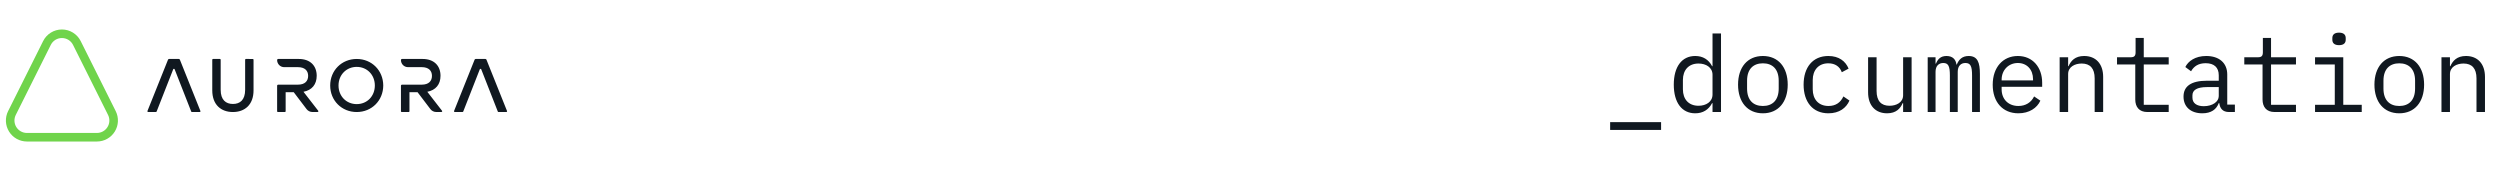
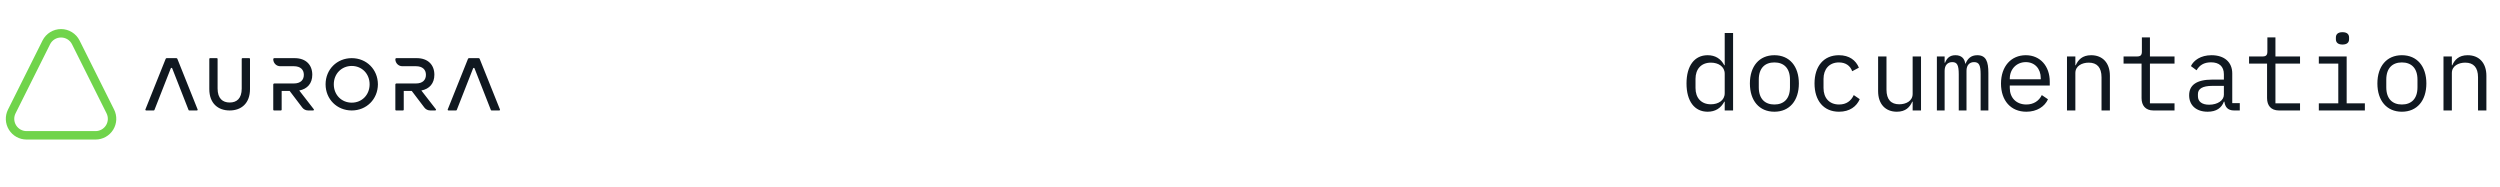
- <svg xmlns="http://www.w3.org/2000/svg" width="424" height="32" fill="none">
-   <path d="M281.72 22.042V20.71h-8.64v1.332h8.64ZM290.443 19h1.44V5.68h-1.44v5.544h-.072c-.594-1.134-1.566-1.728-2.862-1.728-2.268 0-3.636 1.818-3.636 4.86 0 3.042 1.368 4.86 3.636 4.86 1.296 0 2.268-.594 2.862-1.728h.072V19Zm-2.376-1.062c-1.674 0-2.646-1.116-2.646-2.79v-1.584c0-1.674.972-2.79 2.646-2.79 1.278 0 2.376.666 2.376 1.908v3.348c0 1.242-1.098 1.908-2.376 1.908Zm10.919 1.278c2.61 0 4.212-1.908 4.212-4.86 0-2.952-1.602-4.86-4.212-4.86-2.61 0-4.212 1.908-4.212 4.86 0 2.952 1.602 4.86 4.212 4.86Zm0-1.242c-1.602 0-2.682-.954-2.682-2.952V13.69c0-1.998 1.08-2.952 2.682-2.952 1.602 0 2.682.954 2.682 2.952v1.332c0 1.998-1.08 2.952-2.682 2.952Zm11.117 1.242c1.854 0 3.024-.918 3.564-2.16l-1.026-.702c-.468 1.008-1.278 1.62-2.52 1.62-1.746 0-2.682-1.188-2.682-2.826v-1.584c0-1.638.954-2.826 2.646-2.826 1.152 0 1.944.558 2.286 1.512l1.152-.612c-.522-1.26-1.638-2.142-3.438-2.142-2.628 0-4.194 1.908-4.194 4.86 0 2.934 1.548 4.86 4.212 4.86ZM322.768 19h1.44V9.712h-1.44v6.444c0 1.224-1.152 1.782-2.304 1.782-1.422 0-2.196-.828-2.196-2.52V9.712h-1.44v5.958c0 2.25 1.278 3.546 3.222 3.546 1.53 0 2.25-.81 2.646-1.728h.072V19Zm5.501 0v-6.822c0-.99.54-1.494 1.314-1.494.846 0 1.116.522 1.116 2.106V19h1.332v-6.822c0-.99.54-1.494 1.296-1.494.864 0 1.134.522 1.134 2.106V19h1.332v-6.444c0-1.962-.396-3.06-1.908-3.06-1.098 0-1.674.612-2.016 1.458h-.054c-.108-.864-.63-1.458-1.692-1.458-1.026 0-1.494.576-1.782 1.296h-.072v-1.08h-1.332V19h1.332Zm14.051.216c1.836 0 3.168-.9 3.726-2.142l-1.062-.72c-.486 1.008-1.422 1.62-2.664 1.62-1.746 0-2.844-1.188-2.844-2.826v-.432h6.876v-.684c0-2.628-1.62-4.536-4.122-4.536-2.52 0-4.266 1.908-4.266 4.878 0 2.934 1.692 4.842 4.356 4.842Zm-.09-8.532c1.53 0 2.574 1.116 2.574 2.754v.198h-5.328v-.126c0-1.62 1.17-2.826 2.754-2.826ZM350.755 19v-6.444c0-1.224 1.152-1.782 2.304-1.782 1.422 0 2.196.828 2.196 2.52V19h1.44v-5.958c0-2.25-1.278-3.546-3.222-3.546-1.53 0-2.25.81-2.646 1.728h-.072V9.712h-1.44V19h1.44Zm17.057 0v-1.224h-4.23v-6.84h4.23V9.712h-4.23V6.436h-1.386v2.43c0 .63-.234.846-.846.846h-2.304v1.224h3.096v5.94c0 1.242.648 2.124 2.052 2.124h3.618Zm11.225 0v-1.26h-1.296v-5.112c0-1.962-1.386-3.132-3.564-3.132-1.89 0-3.078.9-3.546 1.872l.972.72c.486-.846 1.242-1.368 2.484-1.368 1.404 0 2.214.702 2.214 2.052v.918h-1.98c-2.79 0-3.996.99-3.996 2.7 0 1.746 1.242 2.826 3.186 2.826 1.512 0 2.394-.666 2.79-1.728h.09c.108.864.54 1.512 1.656 1.512h.99Zm-5.274-.99c-1.188 0-1.926-.504-1.926-1.458v-.378c0-.9.774-1.404 2.484-1.404h1.98v1.53c0 .954-1.062 1.71-2.538 1.71Zm15.635.99v-1.224h-4.23v-6.84h4.23V9.712h-4.23V6.436h-1.386v2.43c0 .63-.234.846-.846.846h-2.304v1.224h3.096v5.94c0 1.242.648 2.124 2.052 2.124h3.618Zm7.301-11.34c.828 0 1.134-.396 1.134-.918v-.288c0-.522-.306-.918-1.134-.918-.828 0-1.134.396-1.134.918v.288c0 .522.306.918 1.134.918ZM392.631 19h7.92v-1.224h-3.132V9.712h-4.788v1.224h3.348v6.84h-3.348V19Zm14.285.216c2.61 0 4.212-1.908 4.212-4.86 0-2.952-1.602-4.86-4.212-4.86-2.61 0-4.212 1.908-4.212 4.86 0 2.952 1.602 4.86 4.212 4.86Zm0-1.242c-1.602 0-2.682-.954-2.682-2.952V13.69c0-1.998 1.08-2.952 2.682-2.952 1.602 0 2.682.954 2.682 2.952v1.332c0 1.998-1.08 2.952-2.682 2.952ZM415.513 19v-6.444c0-1.224 1.152-1.782 2.304-1.782 1.422 0 2.196.828 2.196 2.52V19h1.44v-5.958c0-2.25-1.278-3.546-3.222-3.546-1.53 0-2.25.81-2.646 1.728h-.072V9.712h-1.44V19h1.44ZM42.877 10.002c.033 0 .064.014.087.037a.127.127 0 0 1 .036.089v5.196C43 17.786 41.49 19 39.5 19S36 17.786 36 15.324v-5.199c0-.033.013-.065.036-.088a.121.121 0 0 1 .087-.037h1.182c.032 0 .064.013.087.037a.127.127 0 0 1 .035.088v5.107c0 1.719.879 2.4 2.08 2.4 1.2 0 2.068-.681 2.068-2.4v-5.107c0-.033.013-.065.036-.088a.121.121 0 0 1 .087-.037l1.18.002ZM65 14.5c-.012 2.56-1.96 4.5-4.5 4.5S56 17.06 56 14.5s1.96-4.5 4.5-4.5 4.488 1.94 4.5 4.5Zm-7.587 0c0 1.814 1.327 3.157 3.087 3.157 1.76 0 3.073-1.343 3.073-3.157s-1.326-3.156-3.073-3.156c-1.747 0-3.087 1.342-3.087 3.156ZM78.448 18.995h-1.32a.136.136 0 0 1-.105-.056.125.125 0 0 1-.015-.115l3.486-8.704a.188.188 0 0 1 .07-.087.199.199 0 0 1 .11-.033h1.649c.04 0 .077.011.11.033a.187.187 0 0 1 .07.087l3.49 8.709a.124.124 0 0 1-.016.115.132.132 0 0 1-.105.056h-1.323a.135.135 0 0 1-.073-.023.128.128 0 0 1-.048-.059l-2.811-7.166a.128.128 0 0 0-.049-.056.135.135 0 0 0-.144 0 .128.128 0 0 0-.049.056l-2.811 7.166a.134.134 0 0 1-.116.077ZM26.449 18.995h-1.32a.136.136 0 0 1-.106-.056.125.125 0 0 1-.015-.115l3.488-8.704a.187.187 0 0 1 .07-.087.198.198 0 0 1 .11-.033h1.65c.04 0 .077.011.11.033a.189.189 0 0 1 .071.087l3.485 8.709a.124.124 0 0 1-.015.115.131.131 0 0 1-.105.056h-1.32a.135.135 0 0 1-.074-.023.13.13 0 0 1-.048-.059l-2.812-7.171a.129.129 0 0 0-.048-.056.136.136 0 0 0-.145 0 .13.13 0 0 0-.049.056l-2.812 7.166a.127.127 0 0 1-.046.057.135.135 0 0 1-.07.025ZM74.976 18.794l-2.505-3.228c1.414-.27 2.24-1.235 2.24-2.712 0-1.698-1.094-2.854-3.034-2.854h-3.491a.188.188 0 0 0-.186.188c0 .318.125.624.349.849.223.225.525.351.841.351h2.339c1.17 0 1.731.604 1.731 1.478 0 .875-.548 1.491-1.731 1.491h-3.343a.188.188 0 0 0-.186.188v4.327c0 .034.013.067.037.09a.126.126 0 0 0 .09.038h1.19a.126.126 0 0 0 .09-.037.128.128 0 0 0 .037-.09V15.64h1.376l2.176 2.865a1.24 1.24 0 0 0 .982.49h.906a.127.127 0 0 0 .115-.14.128.128 0 0 0-.023-.062ZM53.976 18.794l-2.505-3.228c1.414-.27 2.242-1.235 2.242-2.712 0-1.698-1.095-2.854-3.035-2.854h-3.492a.188.188 0 0 0-.186.188c0 .318.126.623.349.848.223.226.526.352.841.353h2.339c1.172 0 1.732.603 1.732 1.477 0 .875-.547 1.491-1.732 1.491h-3.343a.188.188 0 0 0-.186.188v4.327c0 .034.013.067.037.09a.126.126 0 0 0 .09.038h1.192a.128.128 0 0 0 .127-.128v-3.231h1.374l2.176 2.865a1.243 1.243 0 0 0 .982.49h.906a.127.127 0 0 0 .115-.14.128.128 0 0 0-.023-.062Z" fill="#101820" />
+ <svg xmlns="http://www.w3.org/2000/svg" width="430" height="32" fill="none">
+   <path d="M296.65 19h1.44V5.68h-1.44v5.544h-.072c-.594-1.134-1.566-1.728-2.862-1.728-2.268 0-3.636 1.818-3.636 4.86 0 3.042 1.368 4.86 3.636 4.86 1.296 0 2.268-.594 2.862-1.728h.072V19Zm-2.376-1.062c-1.674 0-2.646-1.116-2.646-2.79v-1.584c0-1.674.972-2.79 2.646-2.79 1.278 0 2.376.666 2.376 1.908v3.348c0 1.242-1.098 1.908-2.376 1.908Zm10.919 1.278c2.61 0 4.212-1.908 4.212-4.86 0-2.952-1.602-4.86-4.212-4.86-2.61 0-4.212 1.908-4.212 4.86 0 2.952 1.602 4.86 4.212 4.86Zm0-1.242c-1.602 0-2.682-.954-2.682-2.952V13.69c0-1.998 1.08-2.952 2.682-2.952 1.602 0 2.682.954 2.682 2.952v1.332c0 1.998-1.08 2.952-2.682 2.952Zm11.117 1.242c1.854 0 3.024-.918 3.564-2.16l-1.026-.702c-.468 1.008-1.278 1.62-2.52 1.62-1.746 0-2.682-1.188-2.682-2.826v-1.584c0-1.638.954-2.826 2.646-2.826 1.152 0 1.944.558 2.286 1.512l1.152-.612c-.522-1.26-1.638-2.142-3.438-2.142-2.628 0-4.194 1.908-4.194 4.86 0 2.934 1.548 4.86 4.212 4.86ZM328.975 19h1.44V9.712h-1.44v6.444c0 1.224-1.152 1.782-2.304 1.782-1.422 0-2.196-.828-2.196-2.52V9.712h-1.44v5.958c0 2.25 1.278 3.546 3.222 3.546 1.53 0 2.25-.81 2.646-1.728h.072V19Zm5.501 0v-6.822c0-.99.54-1.494 1.314-1.494.846 0 1.116.522 1.116 2.106V19h1.332v-6.822c0-.99.54-1.494 1.296-1.494.864 0 1.134.522 1.134 2.106V19H342v-6.444c0-1.962-.396-3.06-1.908-3.06-1.098 0-1.674.612-2.016 1.458h-.054c-.108-.864-.63-1.458-1.692-1.458-1.026 0-1.494.576-1.782 1.296h-.072v-1.08h-1.332V19h1.332Zm14.051.216c1.836 0 3.168-.9 3.726-2.142l-1.062-.72c-.486 1.008-1.422 1.62-2.664 1.62-1.746 0-2.844-1.188-2.844-2.826v-.432h6.876v-.684c0-2.628-1.62-4.536-4.122-4.536-2.52 0-4.266 1.908-4.266 4.878 0 2.934 1.692 4.842 4.356 4.842Zm-.09-8.532c1.53 0 2.574 1.116 2.574 2.754v.198h-5.328v-.126c0-1.62 1.17-2.826 2.754-2.826ZM356.962 19v-6.444c0-1.224 1.152-1.782 2.304-1.782 1.422 0 2.196.828 2.196 2.52V19h1.44v-5.958c0-2.25-1.278-3.546-3.222-3.546-1.53 0-2.25.81-2.646 1.728h-.072V9.712h-1.44V19h1.44Zm17.057 0v-1.224h-4.23v-6.84h4.23V9.712h-4.23V6.436h-1.386v2.43c0 .63-.234.846-.846.846h-2.304v1.224h3.096v5.94c0 1.242.648 2.124 2.052 2.124h3.618Zm11.225 0v-1.26h-1.296v-5.112c0-1.962-1.386-3.132-3.564-3.132-1.89 0-3.078.9-3.546 1.872l.972.72c.486-.846 1.242-1.368 2.484-1.368 1.404 0 2.214.702 2.214 2.052v.918h-1.98c-2.79 0-3.996.99-3.996 2.7 0 1.746 1.242 2.826 3.186 2.826 1.512 0 2.394-.666 2.79-1.728h.09c.108.864.54 1.512 1.656 1.512h.99Zm-5.274-.99c-1.188 0-1.926-.504-1.926-1.458v-.378c0-.9.774-1.404 2.484-1.404h1.98v1.53c0 .954-1.062 1.71-2.538 1.71Zm15.635.99v-1.224h-4.23v-6.84h4.23V9.712h-4.23V6.436h-1.386v2.43c0 .63-.234.846-.846.846h-2.304v1.224h3.096v5.94c0 1.242.648 2.124 2.052 2.124h3.618Zm7.301-11.34c.828 0 1.134-.396 1.134-.918v-.288c0-.522-.306-.918-1.134-.918-.828 0-1.134.396-1.134.918v.288c0 .522.306.918 1.134.918ZM398.838 19h7.92v-1.224h-3.132V9.712h-4.788v1.224h3.348v6.84h-3.348V19Zm14.285.216c2.61 0 4.212-1.908 4.212-4.86 0-2.952-1.602-4.86-4.212-4.86-2.61 0-4.212 1.908-4.212 4.86 0 2.952 1.602 4.86 4.212 4.86Zm0-1.242c-1.602 0-2.682-.954-2.682-2.952V13.69c0-1.998 1.08-2.952 2.682-2.952 1.602 0 2.682.954 2.682 2.952v1.332c0 1.998-1.08 2.952-2.682 2.952ZM421.72 19v-6.444c0-1.224 1.152-1.782 2.304-1.782 1.422 0 2.196.828 2.196 2.52V19h1.44v-5.958c0-2.25-1.278-3.546-3.222-3.546-1.53 0-2.25.81-2.646 1.728h-.072V9.712h-1.44V19h1.44ZM42.877 10.002c.033 0 .064.014.087.037a.127.127 0 0 1 .036.089v5.196C43 17.786 41.49 19 39.5 19S36 17.786 36 15.324v-5.199c0-.033.013-.065.036-.088a.121.121 0 0 1 .087-.037h1.182c.032 0 .064.013.087.037a.127.127 0 0 1 .035.088v5.107c0 1.719.879 2.4 2.08 2.4 1.2 0 2.068-.681 2.068-2.4v-5.107c0-.033.013-.065.036-.088a.121.121 0 0 1 .087-.037l1.18.002ZM65 14.5c-.012 2.56-1.96 4.5-4.5 4.5S56 17.06 56 14.5s1.96-4.5 4.5-4.5 4.488 1.94 4.5 4.5Zm-7.587 0c0 1.814 1.327 3.157 3.087 3.157 1.76 0 3.073-1.343 3.073-3.157s-1.326-3.156-3.073-3.156c-1.747 0-3.087 1.342-3.087 3.156ZM78.448 18.995h-1.32a.136.136 0 0 1-.105-.056.125.125 0 0 1-.015-.115l3.486-8.704a.188.188 0 0 1 .07-.087.199.199 0 0 1 .11-.033h1.649c.04 0 .077.011.11.033a.187.187 0 0 1 .07.087l3.49 8.709a.124.124 0 0 1-.016.115.132.132 0 0 1-.105.056h-1.323a.135.135 0 0 1-.073-.023.128.128 0 0 1-.048-.059l-2.811-7.166a.128.128 0 0 0-.049-.056.135.135 0 0 0-.144 0 .128.128 0 0 0-.049.056l-2.811 7.166a.134.134 0 0 1-.116.077ZM26.449 18.995h-1.32a.136.136 0 0 1-.106-.056.125.125 0 0 1-.015-.115l3.488-8.704a.187.187 0 0 1 .07-.087.198.198 0 0 1 .11-.033h1.65c.04 0 .077.011.11.033a.189.189 0 0 1 .071.087l3.485 8.709a.124.124 0 0 1-.015.115.131.131 0 0 1-.105.056h-1.32a.135.135 0 0 1-.074-.023.13.13 0 0 1-.048-.059l-2.812-7.171a.129.129 0 0 0-.048-.056.136.136 0 0 0-.145 0 .13.13 0 0 0-.049.056l-2.812 7.166a.127.127 0 0 1-.046.057.135.135 0 0 1-.07.025ZM74.976 18.794l-2.505-3.228c1.414-.27 2.24-1.235 2.24-2.712 0-1.698-1.094-2.854-3.034-2.854h-3.491a.188.188 0 0 0-.186.188c0 .318.125.624.349.849.223.225.525.351.841.351h2.339c1.17 0 1.731.604 1.731 1.478 0 .875-.548 1.491-1.731 1.491h-3.343a.188.188 0 0 0-.186.188v4.327c0 .034.013.067.037.09a.126.126 0 0 0 .09.038h1.19a.126.126 0 0 0 .09-.037.128.128 0 0 0 .037-.09V15.64h1.376l2.176 2.865a1.24 1.24 0 0 0 .982.49h.906a.127.127 0 0 0 .115-.14.128.128 0 0 0-.023-.062ZM53.976 18.794l-2.505-3.228c1.414-.27 2.242-1.235 2.242-2.712 0-1.698-1.095-2.854-3.035-2.854h-3.492a.188.188 0 0 0-.186.188c0 .318.126.623.349.848.223.226.526.352.841.353h2.339c1.172 0 1.732.603 1.732 1.477 0 .875-.547 1.491-1.732 1.491h-3.343a.188.188 0 0 0-.186.188v4.327c0 .034.013.067.037.09a.126.126 0 0 0 .09.038h1.192a.128.128 0 0 0 .127-.128v-3.231h1.374l2.176 2.865a1.243 1.243 0 0 0 .982.49h.906a.127.127 0 0 0 .115-.14.128.128 0 0 0-.023-.062Z" fill="#101820" />
  <path d="M10.5 6.451a2.1 2.1 0 0 1 1.888 1.167l5.937 11.875a2.11 2.11 0 0 1-1.888 3.056H4.563a2.111 2.111 0 0 1-1.888-3.056L8.612 7.618A2.1 2.1 0 0 1 10.5 6.45ZM10.5 5a3.562 3.562 0 0 0-3.186 1.969L1.376 18.844A3.563 3.563 0 0 0 4.563 24h11.874a3.561 3.561 0 0 0 3.187-5.156L13.686 6.969A3.562 3.562 0 0 0 10.5 5Z" fill="#70D44B" />
</svg>
